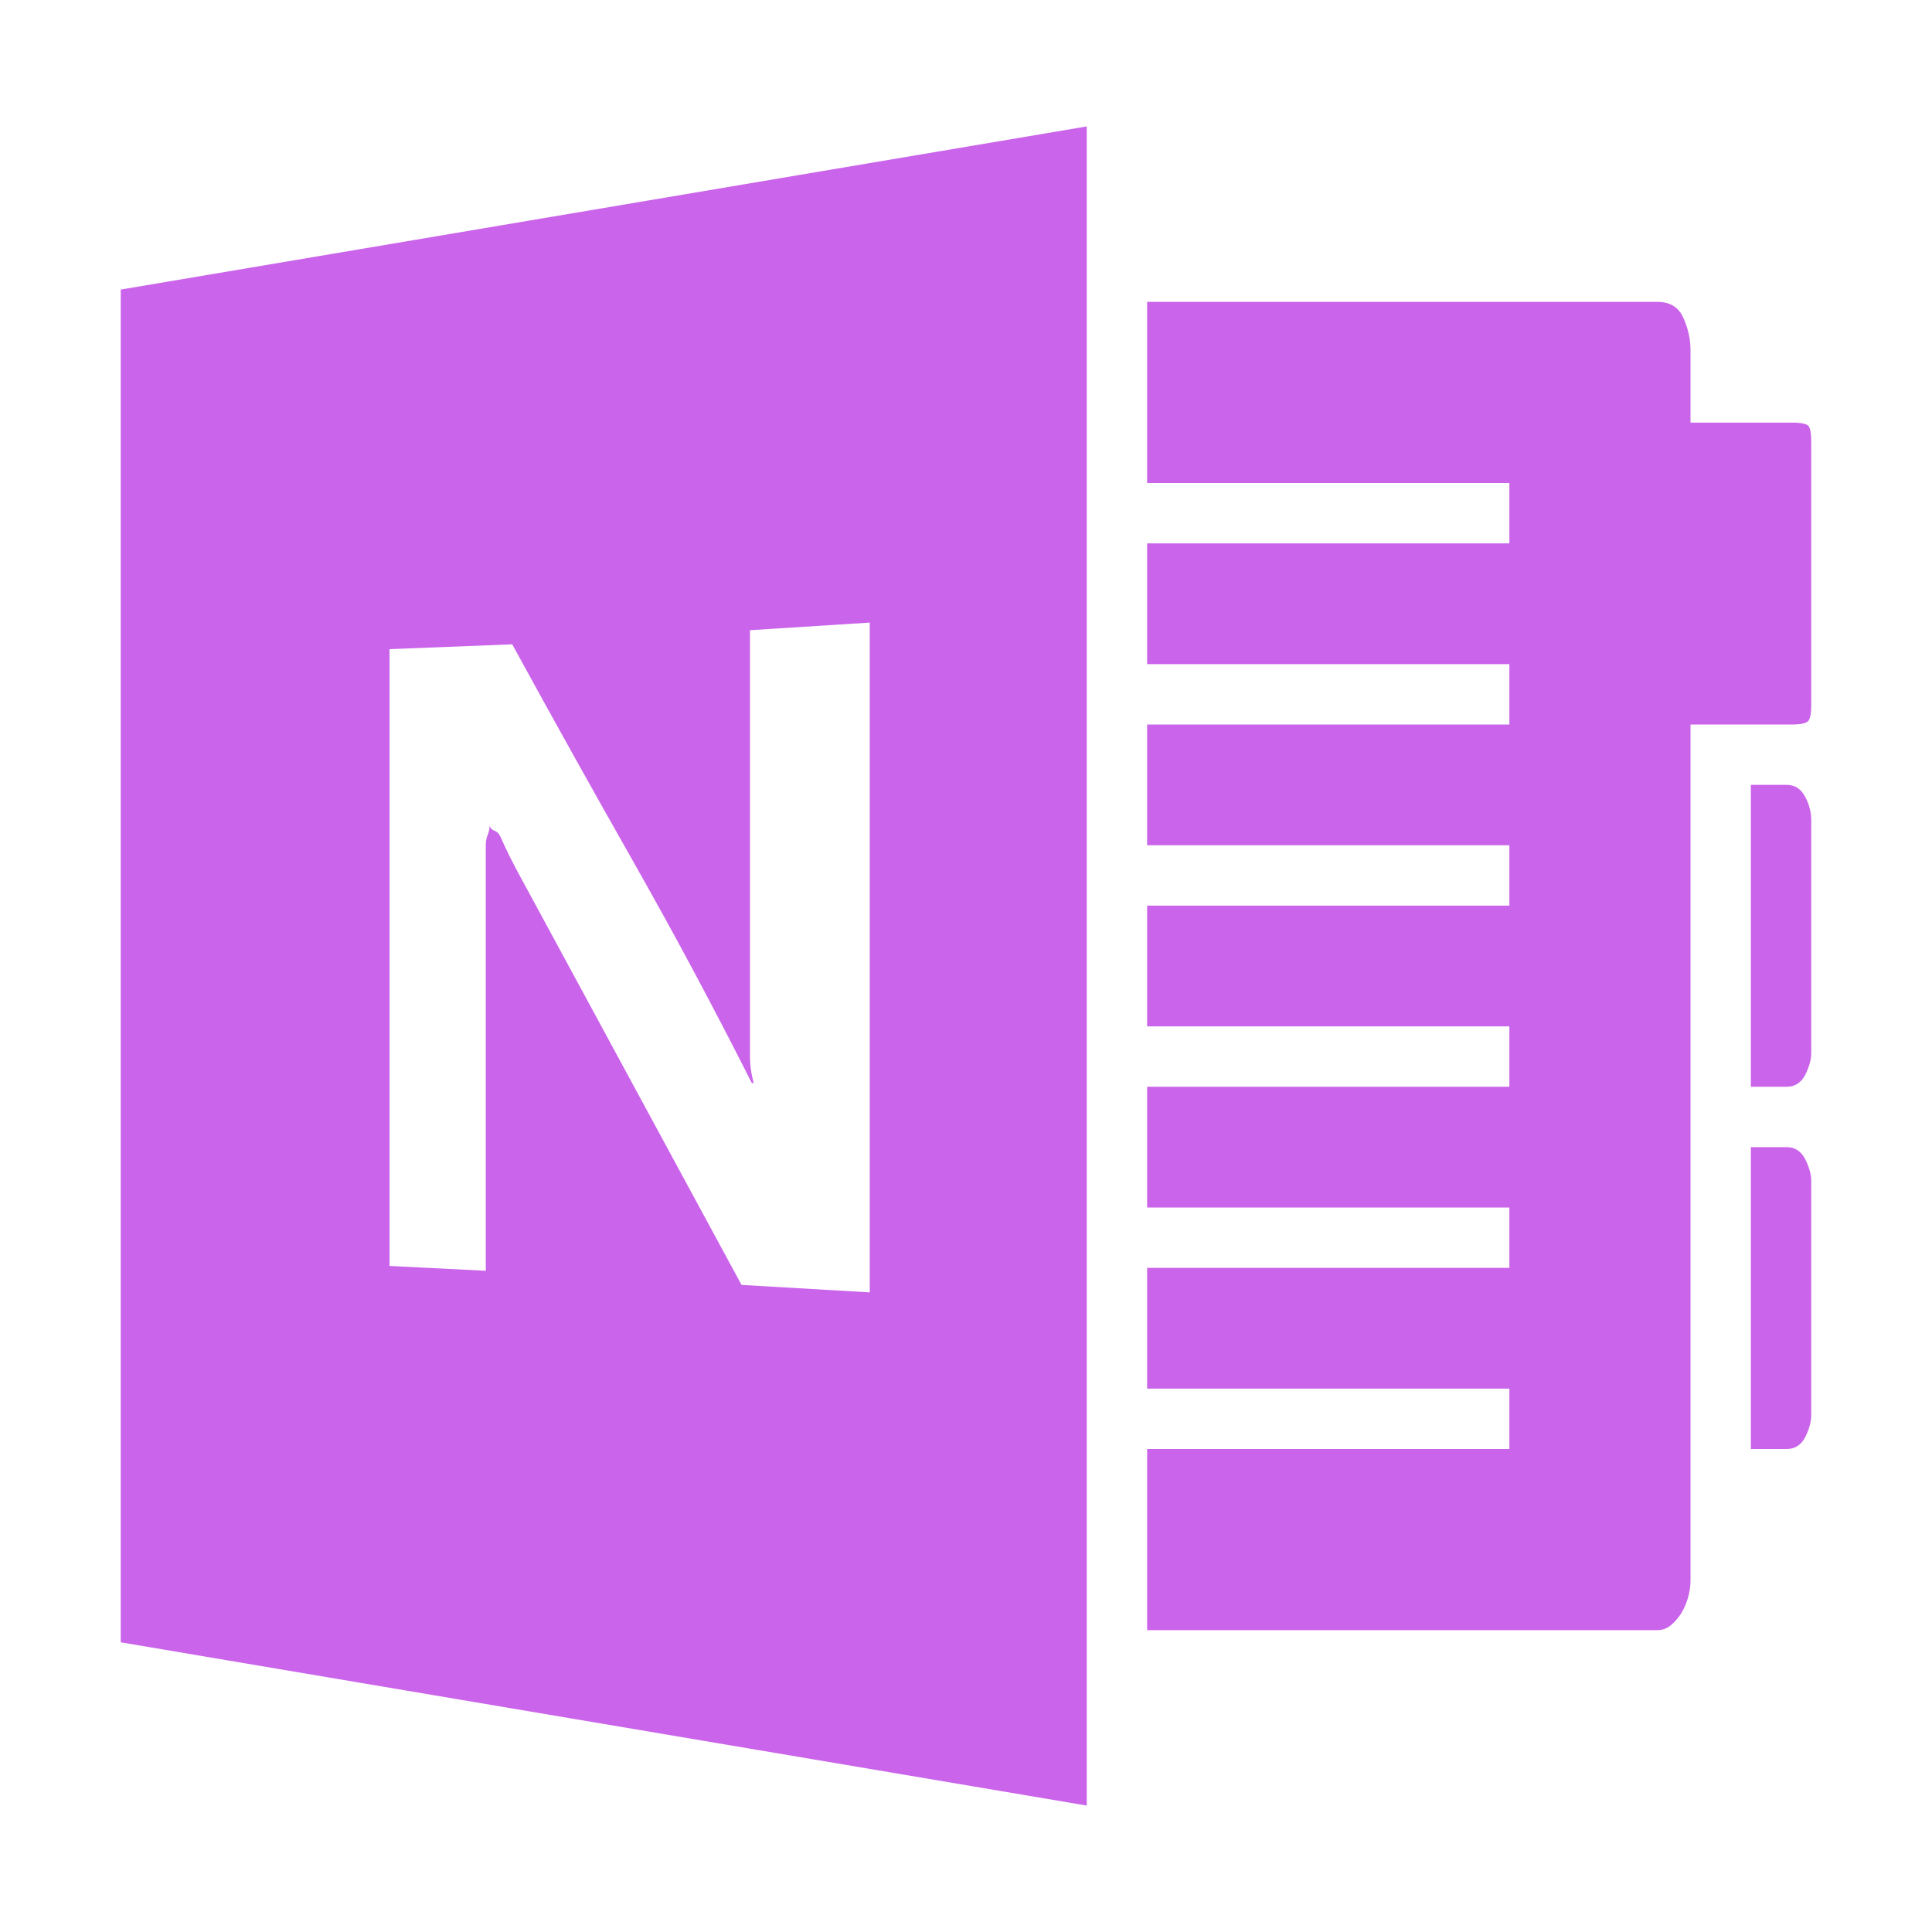
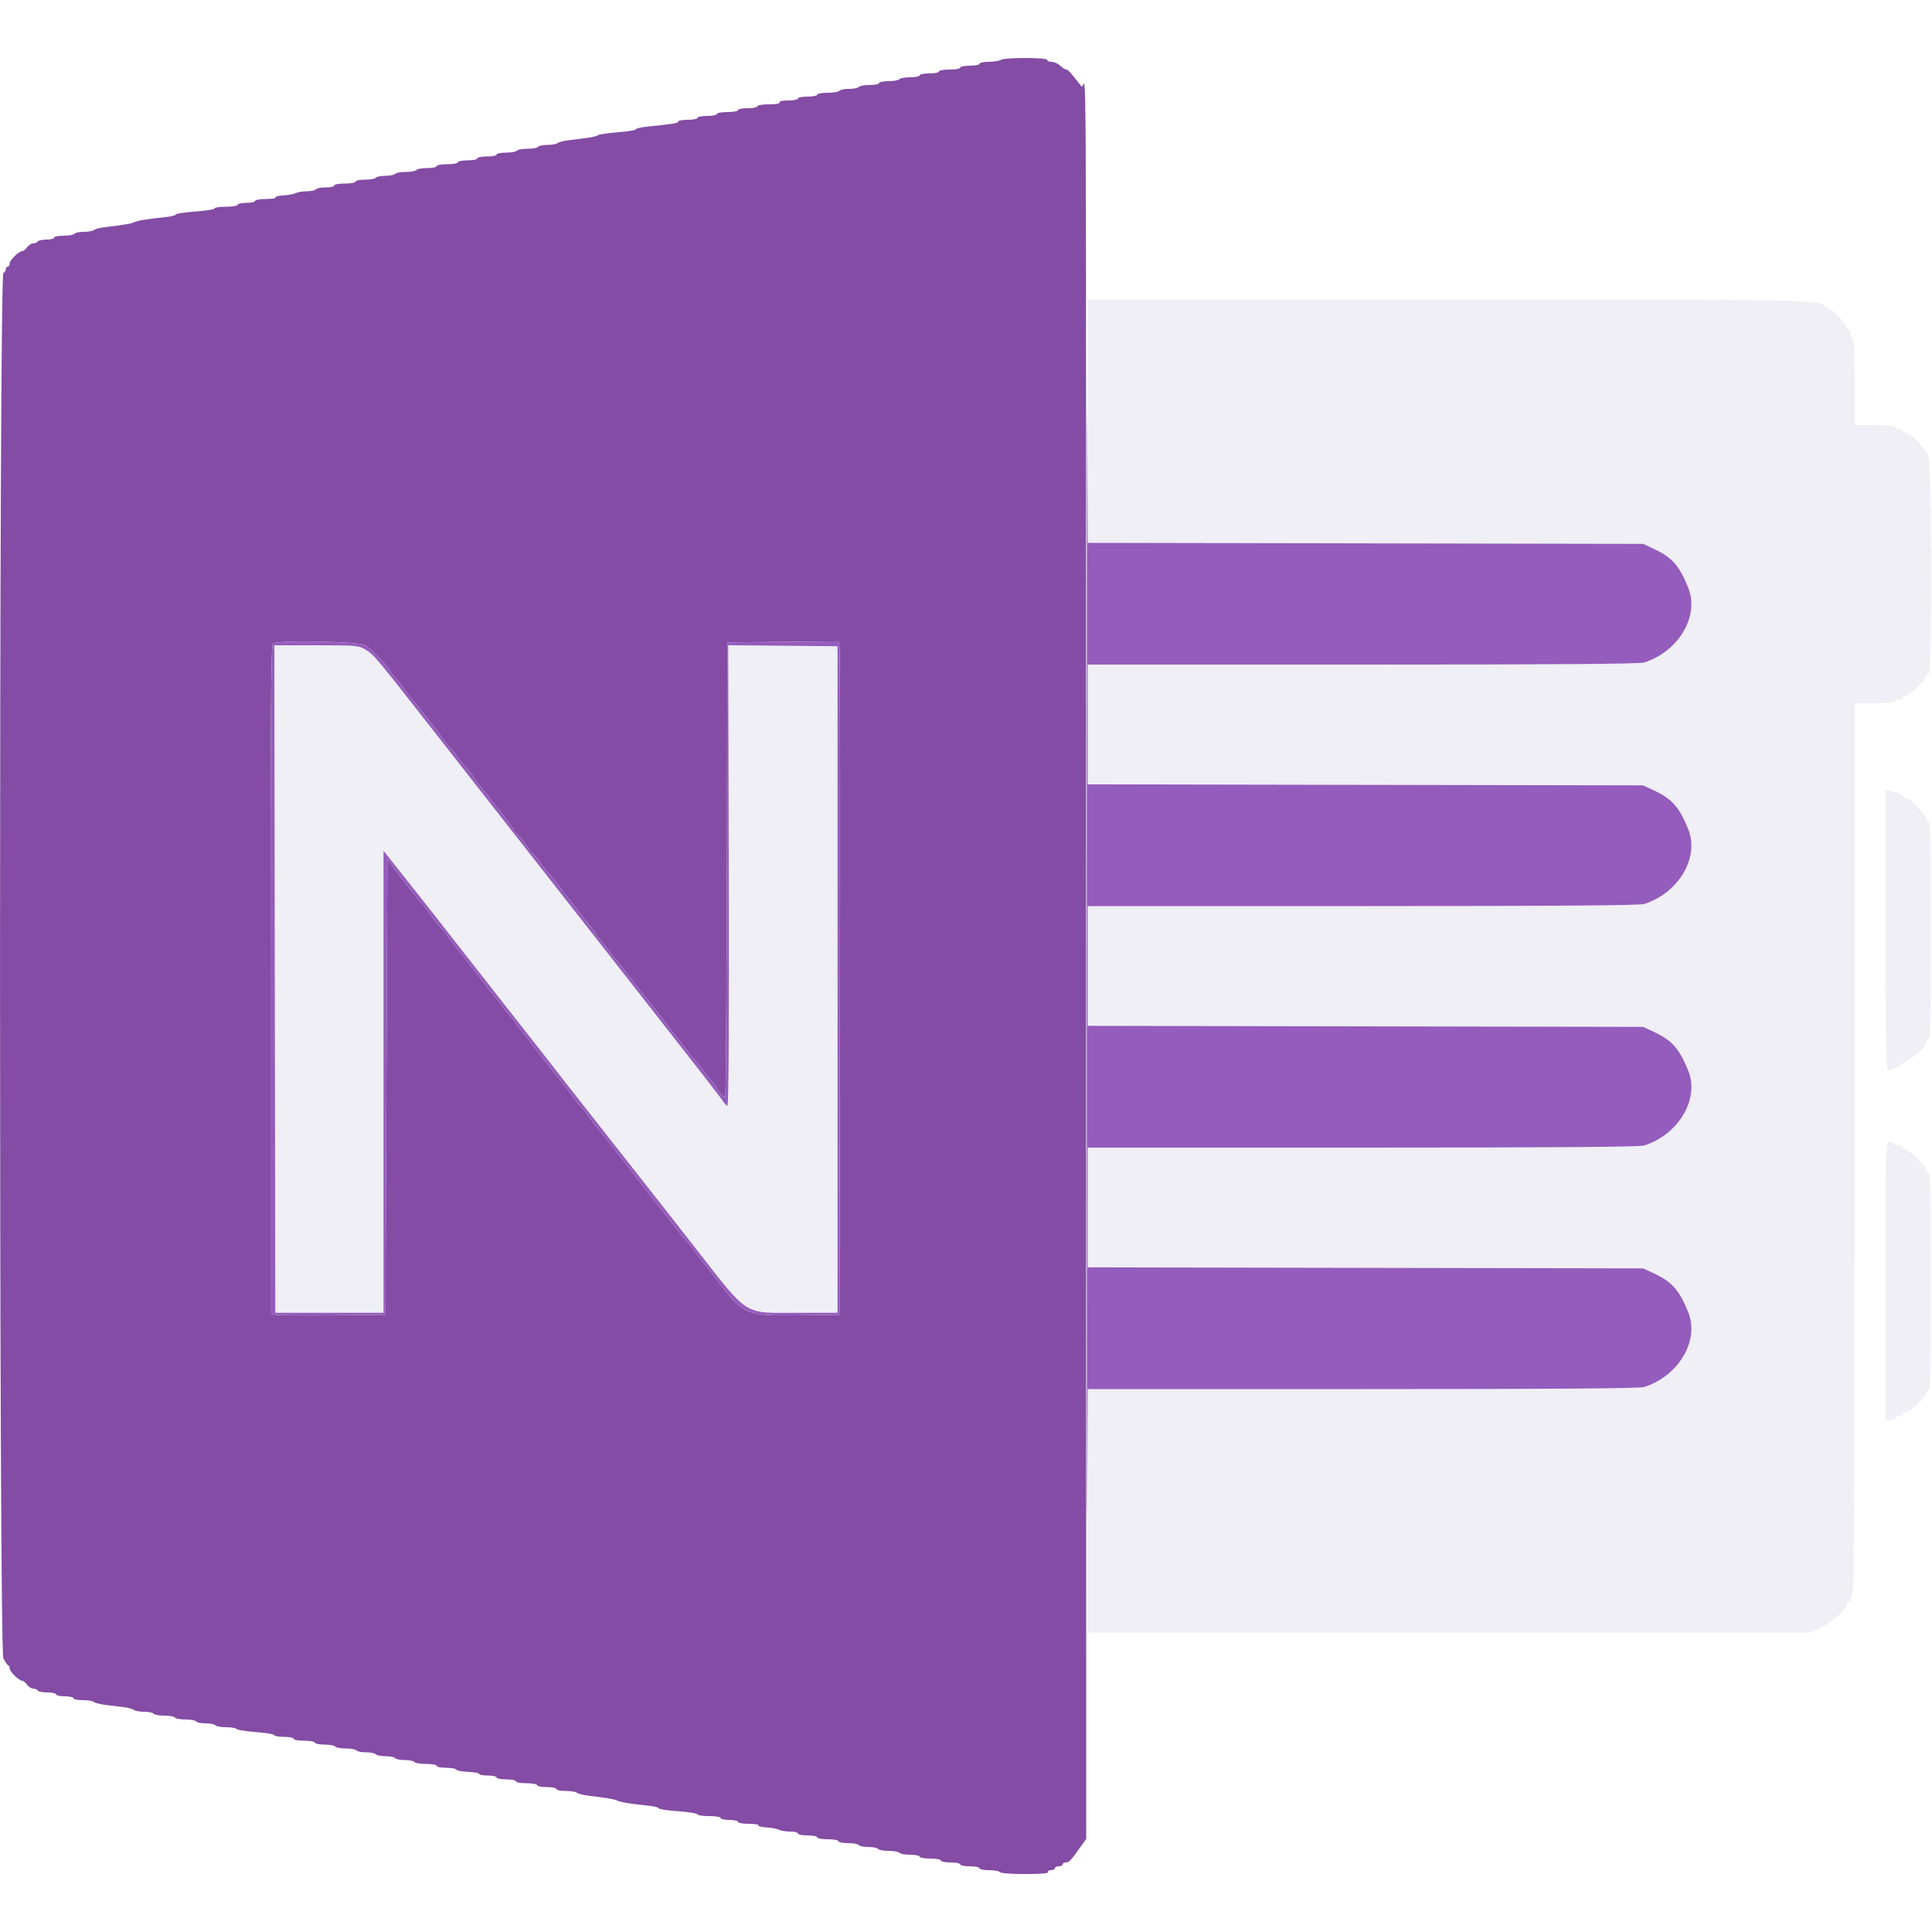
- <svg xmlns="http://www.w3.org/2000/svg" viewBox="8 8 16 16">
-   <path d="M9 10.398l8-1.351v13.906l-8-1.352V10.398zm2.227 8.086l.796.04V15c0-.031.005-.06.016-.086a.21.21 0 0 0 .016-.078.058.058 0 0 0 .039.043c.02.008.036.022.047.043a4.335 4.335 0 0 0 .171.344l1.829 3.375 1.062.062v-5.547l-.992.063v3.523a.82.82 0 0 0 .031.227h-.016a42.727 42.727 0 0 0-.976-1.824c-.339-.597-.675-1.2-1.008-1.809l-1.016.04v5.108zM23 13.836c0 .068-.008.112-.023.133-.016.02-.061.031-.133.031H22v7.102a.544.544 0 0 1-.074.254.415.415 0 0 1-.086.101.17.17 0 0 1-.113.043H17.5V20h3v-.5h-3v-1h3V18h-3v-1h3v-.5h-3v-1h3V15h-3v-1h3v-.5h-3v-1h3V12h-3v-1.5h4.227c.103 0 .175.044.214.133.04.089.059.177.059.265v.602h.844c.072 0 .117.01.133.027.015.019.023.064.023.137v2.172zm-.203.664c.067 0 .118.033.152.098a.41.41 0 0 1 .051.183v1.938c0 .057-.018.119-.05.183-.035.066-.086.098-.153.098H22.5v-2.5h.297zm0 3c.067 0 .118.033.152.098.033.065.051.127.051.183v1.938c0 .057-.018.119-.05.183-.035.066-.086.098-.153.098H22.5v-2.5h.297z" fill="#ca64ea" />
+ <svg xmlns="http://www.w3.org/2000/svg" id="svg" version="1.1" width="400" height="400" viewBox="0, 0, 400,400">
+   <g id="svgg">
+     <path id="path0" d="M225.200 87.193 L 225.200 112.387 282.700 112.493 L 340.200 112.600 342.473 113.665 C 346.199 115.412,347.695 117.115,349.549 121.719 C 351.889 127.528,347.565 134.857,340.440 137.160 C 339.478 137.471,322.423 137.600,282.140 137.600 L 225.200 137.600 225.200 149.993 L 225.200 162.387 282.700 162.493 L 340.200 162.600 342.473 163.665 C 346.199 165.412,347.695 167.115,349.549 171.719 C 351.889 177.528,347.565 184.857,340.440 187.160 C 339.478 187.471,322.423 187.600,282.140 187.600 L 225.200 187.600 225.200 199.993 L 225.200 212.387 282.700 212.493 L 340.200 212.600 342.473 213.665 C 346.199 215.412,347.695 217.115,349.549 221.719 C 351.889 227.528,347.565 234.857,340.440 237.160 C 339.478 237.471,322.423 237.600,282.140 237.600 L 225.200 237.600 225.200 249.993 L 225.200 262.387 282.700 262.493 L 340.200 262.600 342.473 263.665 C 346.199 265.412,347.695 267.115,349.549 271.719 C 351.889 277.528,347.565 284.857,340.440 287.160 C 339.478 287.471,322.423 287.600,282.140 287.600 L 225.200 287.600 225.200 312.800 L 225.200 338.000 299.988 338.000 L 374.776 338.000 377.009 336.979 C 379.206 335.974,382.400 333.085,382.400 332.102 C 382.400 331.826,382.580 331.600,382.800 331.600 C 383.020 331.600,383.200 331.251,383.200 330.824 C 383.200 330.397,383.380 329.936,383.600 329.800 C 383.865 329.636,384.000 298.463,384.000 237.576 L 384.000 145.600 388.200 145.600 C 390.733 145.600,392.400 145.441,392.400 145.200 C 392.400 144.980,392.760 144.800,393.200 144.800 C 393.640 144.800,394.000 144.620,394.000 144.400 C 394.000 144.180,394.275 144.000,394.611 144.000 C 395.269 144.000,398.800 140.666,398.800 140.044 C 398.800 139.836,399.025 139.592,399.300 139.500 C 400.114 139.229,400.018 95.741,399.200 94.166 C 398.391 92.606,395.369 89.600,394.611 89.600 C 394.275 89.600,394.000 89.420,394.000 89.200 C 394.000 88.980,393.651 88.800,393.224 88.800 C 392.797 88.800,392.336 88.620,392.200 88.400 C 392.062 88.177,390.196 88.000,387.976 88.000 L 384.000 88.000 384.000 79.224 C 384.000 73.804,383.847 70.353,383.600 70.200 C 383.380 70.064,383.200 69.603,383.200 69.176 C 383.200 68.749,383.020 68.400,382.800 68.400 C 382.580 68.400,382.400 68.159,382.400 67.864 C 382.400 67.276,379.346 64.000,378.798 64.000 C 378.610 64.000,378.219 63.775,377.929 63.500 C 376.333 61.990,376.837 62.000,299.872 62.000 L 225.200 62.000 225.200 87.193 M56.899 202.700 L 57.000 271.800 68.200 271.800 L 79.400 271.800 79.400 223.967 L 79.400 176.133 84.200 182.189 C 86.840 185.519,91.430 191.357,94.400 195.162 C 97.370 198.966,101.522 204.266,103.626 206.939 C 109.503 214.406,116.489 223.334,117.600 224.801 C 118.150 225.527,120.821 228.928,123.536 232.360 C 126.251 235.792,129.221 239.563,130.136 240.740 C 131.810 242.893,136.823 249.281,137.719 250.402 C 137.984 250.733,140.661 254.153,143.668 258.002 C 155.260 272.838,153.642 271.800,165.188 271.800 L 173.400 271.800 173.400 202.800 L 173.400 133.800 162.086 133.694 L 150.772 133.587 150.886 181.343 C 150.963 213.732,150.869 229.048,150.591 228.941 C 150.367 228.855,149.978 228.457,149.728 228.056 C 149.477 227.655,147.681 225.294,145.736 222.808 C 143.791 220.323,140.710 216.379,138.890 214.045 C 137.069 211.710,135.153 209.260,134.633 208.600 C 133.518 207.187,125.768 197.295,117.397 186.600 C 111.744 179.379,110.006 177.160,100.600 165.160 C 98.400 162.353,93.900 156.605,90.600 152.385 C 87.300 148.165,83.078 142.797,81.217 140.456 C 75.409 133.150,76.449 133.603,65.499 133.601 L 56.798 133.600 56.899 202.700 M390.400 192.553 C 390.400 211.060,390.541 221.600,390.788 221.600 C 392.757 221.600,398.800 217.214,398.800 215.785 C 398.800 215.500,399.025 215.192,399.300 215.100 C 399.692 214.969,399.800 210.111,399.800 192.600 C 399.800 175.089,399.692 170.231,399.300 170.100 C 399.025 170.008,398.800 169.693,398.800 169.398 C 398.800 168.683,395.289 165.200,394.568 165.200 C 394.256 165.200,394.000 165.041,394.000 164.847 C 394.000 164.652,393.595 164.397,393.100 164.279 C 392.605 164.161,391.795 163.939,391.300 163.786 L 390.400 163.507 390.400 192.553 M390.400 265.200 L 390.400 294.000 391.400 294.000 C 391.950 294.000,392.400 293.820,392.400 293.600 C 392.400 293.380,392.760 293.200,393.200 293.200 C 393.640 293.200,394.000 293.020,394.000 292.800 C 394.000 292.580,394.294 292.400,394.653 292.400 C 395.368 292.400,398.800 289.161,398.800 288.486 C 398.800 288.255,399.025 287.992,399.300 287.900 C 399.692 287.769,399.800 282.911,399.800 265.400 C 399.800 247.889,399.692 243.031,399.300 242.900 C 399.025 242.808,398.800 242.460,398.800 242.127 C 398.800 241.395,395.293 238.000,394.536 238.000 C 394.241 238.000,394.000 237.820,394.000 237.600 C 394.000 237.380,393.651 237.200,393.224 237.200 C 392.797 237.200,392.336 237.020,392.200 236.800 C 392.064 236.580,391.603 236.400,391.176 236.400 C 390.415 236.400,390.400 236.959,390.400 265.200 " stroke="none" fill="#efeff5" fill-rule="evenodd" />
+     <path id="path1" d="M207.200 12.400 C 206.870 12.613,205.745 12.791,204.700 12.794 C 203.655 12.797,202.800 12.980,202.800 13.200 C 202.800 13.420,201.900 13.600,200.800 13.600 C 199.700 13.600,198.800 13.780,198.800 14.000 C 198.800 14.220,197.810 14.400,196.600 14.400 C 195.390 14.400,194.400 14.580,194.400 14.800 C 194.400 15.020,193.500 15.200,192.400 15.200 C 191.300 15.200,190.400 15.380,190.400 15.600 C 190.400 15.820,189.511 16.000,188.424 16.000 C 187.337 16.000,186.336 16.180,186.200 16.400 C 186.064 16.620,185.063 16.800,183.976 16.800 C 182.889 16.800,182.000 16.980,182.000 17.200 C 182.000 17.420,181.111 17.600,180.024 17.600 C 178.937 17.600,177.936 17.780,177.800 18.000 C 177.664 18.220,176.764 18.400,175.800 18.400 C 174.836 18.400,173.936 18.580,173.800 18.800 C 173.664 19.020,172.573 19.200,171.376 19.200 C 170.179 19.200,169.200 19.380,169.200 19.600 C 169.200 19.820,168.300 20.000,167.200 20.000 C 166.100 20.000,165.200 20.180,165.200 20.400 C 165.200 20.620,164.289 20.800,163.176 20.800 C 161.929 20.800,161.248 20.953,161.400 21.200 C 161.554 21.450,160.737 21.600,159.224 21.600 C 157.875 21.600,156.800 21.777,156.800 22.000 C 156.800 22.220,155.900 22.400,154.800 22.400 C 153.700 22.400,152.800 22.580,152.800 22.800 C 152.800 23.020,151.810 23.200,150.600 23.200 C 149.390 23.200,148.400 23.380,148.400 23.600 C 148.400 23.820,147.500 24.000,146.400 24.000 C 145.300 24.000,144.400 24.180,144.400 24.400 C 144.400 24.620,143.500 24.800,142.400 24.800 C 141.300 24.800,140.400 24.963,140.400 25.163 C 140.400 25.504,139.699 25.619,133.900 26.231 C 132.635 26.365,131.600 26.614,131.600 26.785 C 131.600 26.957,129.935 27.226,127.900 27.385 C 125.865 27.543,124.020 27.817,123.800 27.993 C 123.580 28.170,122.545 28.423,121.500 28.557 C 120.455 28.691,118.745 28.907,117.700 29.039 C 116.655 29.170,115.629 29.440,115.420 29.639 C 115.211 29.837,114.277 30.000,113.344 30.000 C 112.411 30.000,111.536 30.180,111.400 30.400 C 111.264 30.620,110.274 30.800,109.200 30.800 C 108.126 30.800,107.136 30.980,107.000 31.200 C 106.864 31.420,105.863 31.600,104.776 31.600 C 103.689 31.600,102.800 31.780,102.800 32.000 C 102.800 32.220,101.900 32.400,100.800 32.400 C 99.700 32.400,98.800 32.580,98.800 32.800 C 98.800 33.020,97.900 33.200,96.800 33.200 C 95.700 33.200,94.800 33.380,94.800 33.600 C 94.800 33.820,93.810 34.000,92.600 34.000 C 91.390 34.000,90.400 34.180,90.400 34.400 C 90.400 34.620,89.511 34.800,88.424 34.800 C 87.337 34.800,86.336 34.980,86.200 35.200 C 86.064 35.420,85.074 35.600,84.000 35.600 C 82.926 35.600,81.936 35.780,81.800 36.000 C 81.664 36.220,80.764 36.400,79.800 36.400 C 78.836 36.400,77.936 36.580,77.800 36.800 C 77.664 37.020,76.663 37.200,75.576 37.200 C 74.489 37.200,73.600 37.380,73.600 37.600 C 73.600 37.820,72.610 38.000,71.400 38.000 C 70.190 38.000,69.200 38.180,69.200 38.400 C 69.200 38.620,68.401 38.800,67.424 38.800 C 66.447 38.800,65.536 38.980,65.400 39.200 C 65.264 39.420,64.432 39.600,63.550 39.600 C 62.669 39.600,61.629 39.770,61.241 39.978 C 60.852 40.186,59.704 40.399,58.689 40.452 C 57.674 40.504,56.935 40.694,57.045 40.874 C 57.156 41.053,56.247 41.200,55.024 41.200 C 53.801 41.200,52.800 41.380,52.800 41.600 C 52.800 41.820,51.990 42.000,51.000 42.000 C 50.010 42.000,49.200 42.180,49.200 42.400 C 49.200 42.622,48.133 42.800,46.800 42.800 C 45.480 42.800,44.400 42.961,44.400 43.157 C 44.400 43.353,42.600 43.643,40.400 43.800 C 38.200 43.957,36.400 44.230,36.400 44.406 C 36.400 44.582,35.455 44.825,34.300 44.945 C 30.406 45.351,28.604 45.644,27.800 46.000 C 27.053 46.331,26.244 46.468,21.600 47.051 C 20.610 47.176,19.629 47.440,19.420 47.639 C 19.211 47.837,18.277 48.000,17.344 48.000 C 16.411 48.000,15.536 48.180,15.400 48.400 C 15.264 48.620,14.263 48.800,13.176 48.800 C 12.089 48.800,11.200 48.980,11.200 49.200 C 11.200 49.420,10.491 49.600,9.624 49.600 C 8.757 49.600,7.936 49.780,7.800 50.000 C 7.664 50.220,7.243 50.400,6.865 50.400 C 6.486 50.400,5.917 50.760,5.600 51.200 C 5.283 51.640,4.838 52.000,4.612 52.000 C 3.906 52.001,2.000 53.860,2.000 54.547 C 2.000 54.906,1.820 55.200,1.600 55.200 C 1.380 55.200,1.200 55.455,1.200 55.767 C 1.200 56.078,0.975 56.408,0.700 56.500 C -0.219 56.806,-0.227 341.354,0.692 343.295 C 1.081 344.118,1.535 344.793,1.700 344.795 C 1.865 344.798,2.000 345.079,2.000 345.419 C 2.000 346.078,3.920 347.966,4.612 347.987 C 4.838 347.994,5.283 348.360,5.600 348.800 C 5.917 349.240,6.486 349.600,6.865 349.600 C 7.243 349.600,7.664 349.780,7.800 350.000 C 7.936 350.220,8.847 350.400,9.824 350.400 C 10.801 350.400,11.600 350.580,11.600 350.800 C 11.600 351.020,12.410 351.200,13.400 351.200 C 14.390 351.200,15.200 351.380,15.200 351.600 C 15.200 351.820,16.064 352.000,17.120 352.000 C 18.176 352.000,19.211 352.163,19.420 352.361 C 19.629 352.560,20.655 352.830,21.700 352.961 C 22.745 353.093,24.455 353.307,25.500 353.439 C 26.545 353.570,27.571 353.840,27.780 354.039 C 27.989 354.237,28.923 354.400,29.856 354.400 C 30.789 354.400,31.664 354.580,31.800 354.800 C 31.936 355.020,32.926 355.200,34.000 355.200 C 35.074 355.200,36.064 355.380,36.200 355.600 C 36.336 355.820,37.326 356.000,38.400 356.000 C 39.474 356.000,40.464 356.180,40.600 356.400 C 40.736 356.620,41.636 356.800,42.600 356.800 C 43.564 356.800,44.464 356.980,44.600 357.200 C 44.736 357.420,45.726 357.600,46.800 357.600 C 47.874 357.600,48.854 357.763,48.977 357.963 C 49.100 358.162,50.911 358.454,53.001 358.610 C 55.090 358.767,56.800 359.054,56.800 359.248 C 56.800 359.441,57.700 359.600,58.800 359.600 C 59.900 359.600,60.800 359.780,60.800 360.000 C 60.800 360.220,61.790 360.400,63.000 360.400 C 64.210 360.400,65.200 360.580,65.200 360.800 C 65.200 361.020,66.089 361.200,67.176 361.200 C 68.263 361.200,69.264 361.380,69.400 361.600 C 69.536 361.820,70.526 362.000,71.600 362.000 C 72.674 362.000,73.664 362.180,73.800 362.400 C 73.936 362.620,74.836 362.800,75.800 362.800 C 76.764 362.800,77.664 362.980,77.800 363.200 C 77.936 363.420,78.836 363.600,79.800 363.600 C 80.764 363.600,81.664 363.780,81.800 364.000 C 81.936 364.220,82.836 364.400,83.800 364.400 C 84.764 364.400,85.664 364.580,85.800 364.800 C 85.936 365.020,87.027 365.200,88.224 365.200 C 89.421 365.200,90.400 365.380,90.400 365.600 C 90.400 365.820,91.285 366.000,92.367 366.000 C 93.448 366.000,94.393 366.170,94.467 366.378 C 94.540 366.585,95.635 366.796,96.900 366.846 C 98.165 366.896,99.200 367.086,99.200 367.268 C 99.200 367.451,100.010 367.600,101.000 367.600 C 101.990 367.600,102.800 367.780,102.800 368.000 C 102.800 368.220,103.700 368.400,104.800 368.400 C 105.900 368.400,106.800 368.580,106.800 368.800 C 106.800 369.020,107.790 369.200,109.000 369.200 C 110.210 369.200,111.200 369.380,111.200 369.600 C 111.200 369.820,112.100 370.000,113.200 370.000 C 114.300 370.000,115.200 370.180,115.200 370.400 C 115.200 370.620,116.064 370.800,117.120 370.800 C 118.176 370.800,119.211 370.963,119.420 371.161 C 119.629 371.360,120.610 371.624,121.600 371.749 C 126.244 372.332,127.053 372.469,127.800 372.800 C 128.604 373.156,130.406 373.449,134.300 373.855 C 135.455 373.975,136.400 374.218,136.400 374.394 C 136.400 374.570,138.200 374.843,140.400 375.000 C 142.600 375.157,144.400 375.447,144.400 375.643 C 144.400 375.839,145.480 376.000,146.800 376.000 C 148.133 376.000,149.200 376.178,149.200 376.400 C 149.200 376.620,150.010 376.800,151.000 376.800 C 151.990 376.800,152.800 376.980,152.800 377.200 C 152.800 377.420,153.801 377.600,155.024 377.600 C 156.247 377.600,157.156 377.747,157.045 377.926 C 156.935 378.106,157.674 378.296,158.689 378.348 C 159.704 378.401,160.852 378.614,161.241 378.822 C 161.629 379.030,162.679 379.200,163.574 379.200 C 164.468 379.200,165.200 379.380,165.200 379.600 C 165.200 379.820,166.100 380.000,167.200 380.000 C 168.300 380.000,169.200 380.180,169.200 380.400 C 169.200 380.620,170.190 380.800,171.400 380.800 C 172.610 380.800,173.600 380.980,173.600 381.200 C 173.600 381.420,174.489 381.600,175.576 381.600 C 176.663 381.600,177.664 381.780,177.800 382.000 C 177.936 382.220,178.836 382.400,179.800 382.400 C 180.764 382.400,181.664 382.580,181.800 382.800 C 181.936 383.020,182.926 383.200,184.000 383.200 C 185.074 383.200,186.064 383.380,186.200 383.600 C 186.336 383.820,187.337 384.000,188.424 384.000 C 189.511 384.000,190.400 384.180,190.400 384.400 C 190.400 384.620,191.390 384.800,192.600 384.800 C 193.810 384.800,194.800 384.980,194.800 385.200 C 194.800 385.420,195.700 385.600,196.800 385.600 C 197.900 385.600,198.800 385.780,198.800 386.000 C 198.800 386.220,199.700 386.400,200.800 386.400 C 201.900 386.400,202.800 386.580,202.800 386.800 C 202.800 387.020,203.689 387.200,204.776 387.200 C 205.863 387.200,206.864 387.380,207.000 387.600 C 207.143 387.832,209.345 388.000,212.247 388.000 C 215.479 388.000,217.160 387.859,217.000 387.600 C 216.864 387.380,217.123 387.200,217.576 387.200 C 218.029 387.200,218.400 387.020,218.400 386.800 C 218.400 386.580,218.760 386.400,219.200 386.400 C 219.640 386.400,220.000 386.220,220.000 386.000 C 220.000 385.780,220.295 385.600,220.656 385.600 C 221.345 385.600,221.651 385.280,223.655 382.462 L 224.891 380.723 224.869 200.662 C 224.844 -8.706,224.993 19.258,223.895 17.869 C 221.492 14.830,221.102 14.400,220.748 14.400 C 220.538 14.400,219.980 14.040,219.508 13.600 C 219.036 13.160,218.233 12.800,217.725 12.800 C 217.216 12.800,216.800 12.620,216.800 12.400 C 216.800 11.878,208.008 11.878,207.200 12.400 M75.600 133.579 C 76.728 134.201,80.800 138.409,80.800 138.953 C 80.800 139.147,81.124 139.597,81.519 139.953 C 81.914 140.309,82.676 141.230,83.211 142.000 C 83.747 142.770,84.504 143.760,84.894 144.200 C 85.284 144.640,86.508 146.170,87.614 147.600 C 88.720 149.030,89.847 150.470,90.118 150.800 C 90.389 151.130,91.050 152.030,91.587 152.800 C 92.123 153.570,92.849 154.470,93.200 154.800 C 93.551 155.130,94.277 156.030,94.815 156.800 C 95.352 157.570,96.288 158.722,96.896 159.359 C 97.503 159.997,98.000 160.669,98.000 160.852 C 98.000 161.036,98.448 161.684,98.996 162.293 C 100.625 164.103,106.400 171.548,106.400 171.838 C 106.400 171.986,106.724 172.397,107.119 172.753 C 107.514 173.109,108.271 174.030,108.800 174.800 C 109.329 175.570,110.049 176.470,110.400 176.800 C 110.751 177.130,111.471 178.030,112.000 178.800 C 112.529 179.570,113.242 180.470,113.584 180.800 C 113.927 181.130,115.015 182.480,116.002 183.800 C 116.990 185.120,117.897 186.290,118.018 186.400 C 118.138 186.510,119.123 187.770,120.206 189.200 C 121.289 190.630,122.406 192.038,122.688 192.329 C 122.969 192.619,123.200 192.981,123.200 193.133 C 123.200 193.284,123.605 193.856,124.100 194.404 C 124.595 194.952,125.492 196.059,126.094 196.865 C 126.696 197.671,127.416 198.571,127.694 198.865 C 127.972 199.159,129.010 200.480,130.000 201.800 C 130.990 203.120,132.028 204.441,132.306 204.735 C 132.584 205.029,133.304 205.925,133.906 206.727 C 134.508 207.528,135.305 208.548,135.677 208.992 C 136.050 209.436,136.860 210.464,137.477 211.275 C 141.355 216.372,143.452 219.067,143.899 219.535 C 144.181 219.829,144.904 220.729,145.506 221.535 C 146.108 222.341,147.005 223.448,147.500 223.996 C 147.995 224.544,148.400 225.101,148.400 225.235 C 148.400 225.577,149.841 227.200,150.145 227.200 C 150.284 227.200,150.442 206.005,150.498 180.100 L 150.600 133.000 162.091 132.894 L 173.582 132.788 173.800 133.694 C 173.921 134.192,173.970 165.560,173.909 203.400 L 173.800 272.200 165.600 272.312 C 154.467 272.464,153.931 272.245,148.765 265.429 C 147.252 263.433,145.693 261.440,145.300 261.000 C 144.907 260.560,144.147 259.570,143.611 258.800 C 143.076 258.030,142.358 257.130,142.016 256.800 C 141.673 256.470,140.585 255.120,139.597 253.800 C 138.608 252.480,137.572 251.159,137.294 250.865 C 137.016 250.571,136.297 249.671,135.696 248.865 C 135.096 248.059,134.505 247.310,134.384 247.200 C 134.262 247.090,133.276 245.830,132.191 244.400 C 129.663 241.065,129.826 241.276,128.303 239.368 C 127.586 238.470,126.550 237.141,126.000 236.415 C 125.450 235.688,124.730 234.773,124.400 234.380 C 122.963 232.673,122.533 232.121,121.613 230.800 C 121.077 230.030,120.351 229.130,120.000 228.800 C 119.649 228.470,118.923 227.570,118.387 226.800 C 117.850 226.030,117.111 225.040,116.743 224.600 C 116.376 224.160,115.153 222.630,114.025 221.200 C 112.897 219.770,111.753 218.330,111.482 218.000 C 111.211 217.670,110.547 216.770,110.007 216.000 C 109.467 215.230,108.526 214.060,107.915 213.400 C 107.304 212.740,106.803 212.057,106.802 211.882 C 106.801 211.707,106.346 211.110,105.792 210.556 C 105.238 210.002,104.473 209.068,104.092 208.481 C 103.711 207.893,102.993 206.960,102.495 206.407 C 101.997 205.853,100.154 203.510,98.398 201.200 C 96.643 198.890,94.887 196.640,94.496 196.200 C 94.105 195.760,93.347 194.770,92.811 194.000 C 92.276 193.230,91.551 192.330,91.200 192.000 C 90.849 191.670,90.123 190.770,89.587 190.000 C 88.615 188.606,88.071 187.913,86.655 186.266 C 86.245 185.790,85.435 184.770,84.855 184.000 C 84.275 183.230,83.574 182.362,83.299 182.070 C 83.023 181.779,82.213 180.699,81.499 179.670 L 80.200 177.800 80.000 225.000 L 79.800 272.200 68.800 272.312 C 62.750 272.374,57.395 272.326,56.900 272.205 L 56.000 271.985 56.000 202.872 C 56.000 148.124,56.104 133.653,56.500 133.245 C 57.227 132.498,74.176 132.793,75.600 133.579 " stroke="none" fill="#844ca4" fill-rule="evenodd" />
+     <path id="path2" d="M224.994 200.200 C 224.994 276.100,225.042 326.815,225.100 312.900 L 225.206 287.600 282.143 287.600 C 322.423 287.600,339.478 287.471,340.440 287.160 C 347.565 284.857,351.889 277.528,349.549 271.719 C 347.695 267.115,346.199 265.412,342.473 263.665 L 340.200 262.600 282.700 262.493 L 225.200 262.387 225.200 249.993 L 225.200 237.600 282.140 237.600 C 322.423 237.600,339.478 237.471,340.440 237.160 C 347.565 234.857,351.889 227.528,349.549 221.719 C 347.695 217.115,346.199 215.412,342.473 213.665 L 340.200 212.600 282.700 212.493 L 225.200 212.387 225.200 199.993 L 225.200 187.600 282.140 187.600 C 322.423 187.600,339.478 187.471,340.440 187.160 C 347.565 184.857,351.889 177.528,349.549 171.719 C 347.695 167.115,346.199 165.412,342.473 163.665 L 340.200 162.600 282.700 162.493 L 225.200 162.387 225.200 149.993 L 225.200 137.600 282.140 137.600 C 322.423 137.600,339.478 137.471,340.440 137.160 C 347.565 134.857,351.889 127.528,349.549 121.719 C 347.695 117.115,346.199 115.412,342.473 113.665 L 340.200 112.600 282.703 112.493 L 225.206 112.387 225.100 87.293 C 225.042 73.492,224.994 124.300,224.994 200.200 M56.500 133.245 C 56.104 133.653,56.000 148.124,56.000 202.872 L 56.000 271.985 56.900 272.205 C 57.395 272.326,62.750 272.374,68.800 272.312 L 79.800 272.200 80.000 225.000 L 80.200 177.800 81.499 179.670 C 82.213 180.699,83.023 181.779,83.299 182.070 C 83.574 182.362,84.275 183.230,84.855 184.000 C 85.435 184.770,86.245 185.790,86.655 186.266 C 88.071 187.913,88.615 188.606,89.587 190.000 C 90.123 190.770,90.849 191.670,91.200 192.000 C 91.551 192.330,92.276 193.230,92.811 194.000 C 93.347 194.770,94.105 195.760,94.496 196.200 C 94.887 196.640,96.643 198.890,98.398 201.200 C 100.154 203.510,101.997 205.853,102.495 206.407 C 102.993 206.960,103.711 207.893,104.092 208.481 C 104.473 209.068,105.238 210.002,105.792 210.556 C 106.346 211.110,106.801 211.707,106.802 211.882 C 106.803 212.057,107.304 212.740,107.915 213.400 C 108.526 214.060,109.467 215.230,110.007 216.000 C 110.547 216.770,111.211 217.670,111.482 218.000 C 111.753 218.330,112.897 219.770,114.025 221.200 C 115.153 222.630,116.376 224.160,116.743 224.600 C 117.111 225.040,117.850 226.030,118.387 226.800 C 118.923 227.570,119.649 228.470,120.000 228.800 C 120.351 229.130,121.077 230.030,121.613 230.800 C 122.533 232.121,122.963 232.673,124.400 234.380 C 124.730 234.773,125.450 235.688,126.000 236.415 C 126.550 237.141,127.586 238.470,128.303 239.368 C 129.826 241.276,129.663 241.065,132.191 244.400 C 133.276 245.830,134.262 247.090,134.384 247.200 C 134.505 247.310,135.096 248.059,135.696 248.865 C 136.297 249.671,137.016 250.571,137.294 250.865 C 137.572 251.159,138.608 252.480,139.597 253.800 C 140.585 255.120,141.673 256.470,142.016 256.800 C 142.358 257.130,143.076 258.030,143.611 258.800 C 144.147 259.570,144.907 260.560,145.300 261.000 C 145.693 261.440,147.252 263.433,148.765 265.429 C 153.931 272.245,154.467 272.464,165.600 272.312 L 173.800 272.200 173.909 203.400 C 173.970 165.560,173.921 134.192,173.800 133.694 L 173.582 132.788 162.091 132.894 L 150.600 133.000 150.498 180.100 C 150.442 206.005,150.284 227.200,150.145 227.200 C 149.841 227.200,148.400 225.577,148.400 225.235 C 148.400 225.101,147.995 224.544,147.500 223.996 C 147.005 223.448,146.108 222.341,145.506 221.535 C 144.904 220.729,144.181 219.829,143.899 219.535 C 143.452 219.067,141.355 216.372,137.477 211.275 C 136.860 210.464,136.050 209.436,135.677 208.992 C 135.305 208.548,134.508 207.528,133.906 206.727 C 133.304 205.925,132.584 205.029,132.306 204.735 C 132.028 204.441,130.990 203.120,130.000 201.800 C 129.010 200.480,127.972 199.159,127.694 198.865 C 127.416 198.571,126.696 197.671,126.094 196.865 C 125.492 196.059,124.595 194.952,124.100 194.404 C 123.605 193.856,123.200 193.284,123.200 193.133 C 123.200 192.981,122.969 192.619,122.688 192.329 C 122.406 192.038,121.289 190.630,120.206 189.200 C 119.123 187.770,118.138 186.510,118.018 186.400 C 117.897 186.290,116.990 185.120,116.002 183.800 C 115.015 182.480,113.927 181.130,113.584 180.800 C 113.242 180.470,112.529 179.570,112.000 178.800 C 111.471 178.030,110.751 177.130,110.400 176.800 C 110.049 176.470,109.329 175.570,108.800 174.800 C 108.271 174.030,107.514 173.109,107.119 172.753 C 106.724 172.397,106.400 171.986,106.400 171.838 C 106.400 171.548,100.625 164.103,98.996 162.293 C 98.448 161.684,98.000 161.036,98.000 160.852 C 98.000 160.669,97.503 159.997,96.896 159.359 C 96.288 158.722,95.352 157.570,94.815 156.800 C 94.277 156.030,93.551 155.130,93.200 154.800 C 92.849 154.470,92.123 153.570,91.587 152.800 C 91.050 152.030,90.389 151.130,90.118 150.800 C 89.847 150.470,88.720 149.030,87.614 147.600 C 86.508 146.170,85.284 144.640,84.894 144.200 C 84.504 143.760,83.747 142.770,83.211 142.000 C 82.676 141.230,81.914 140.309,81.519 139.953 C 81.124 139.597,80.800 139.147,80.800 138.953 C 80.800 138.409,76.728 134.201,75.600 133.579 C 74.176 132.793,57.227 132.498,56.500 133.245 M75.558 134.431 C 77.477 135.601,77.443 135.561,90.600 152.385 C 93.900 156.605,98.400 162.353,100.600 165.160 C 110.006 177.160,111.744 179.379,117.397 186.600 C 125.768 197.295,133.518 207.187,134.633 208.600 C 135.153 209.260,137.069 211.710,138.890 214.045 C 140.710 216.379,143.791 220.323,145.736 222.808 C 147.681 225.294,149.477 227.655,149.728 228.056 C 149.978 228.457,150.367 228.855,150.591 228.941 C 150.869 229.048,150.963 213.732,150.886 181.343 L 150.772 133.587 162.086 133.694 L 173.400 133.800 173.400 202.800 L 173.400 271.800 165.188 271.800 C 153.642 271.800,155.260 272.838,143.668 258.002 C 140.661 254.153,137.984 250.733,137.719 250.402 C 136.823 249.281,131.810 242.893,130.136 240.740 C 129.221 239.563,126.251 235.792,123.536 232.360 C 120.821 228.928,118.150 225.527,117.600 224.801 C 116.489 223.334,109.503 214.406,103.626 206.939 C 101.522 204.266,97.370 198.966,94.400 195.162 C 91.430 191.357,86.840 185.519,84.200 182.189 L 79.400 176.133 79.400 223.967 L 79.400 271.800 68.200 271.800 L 57.000 271.800 56.899 202.700 L 56.798 133.600 65.499 133.601 C 73.592 133.603,74.295 133.661,75.558 134.431 " stroke="none" fill="#945cbc" fill-rule="evenodd" />
+   </g>
</svg>
